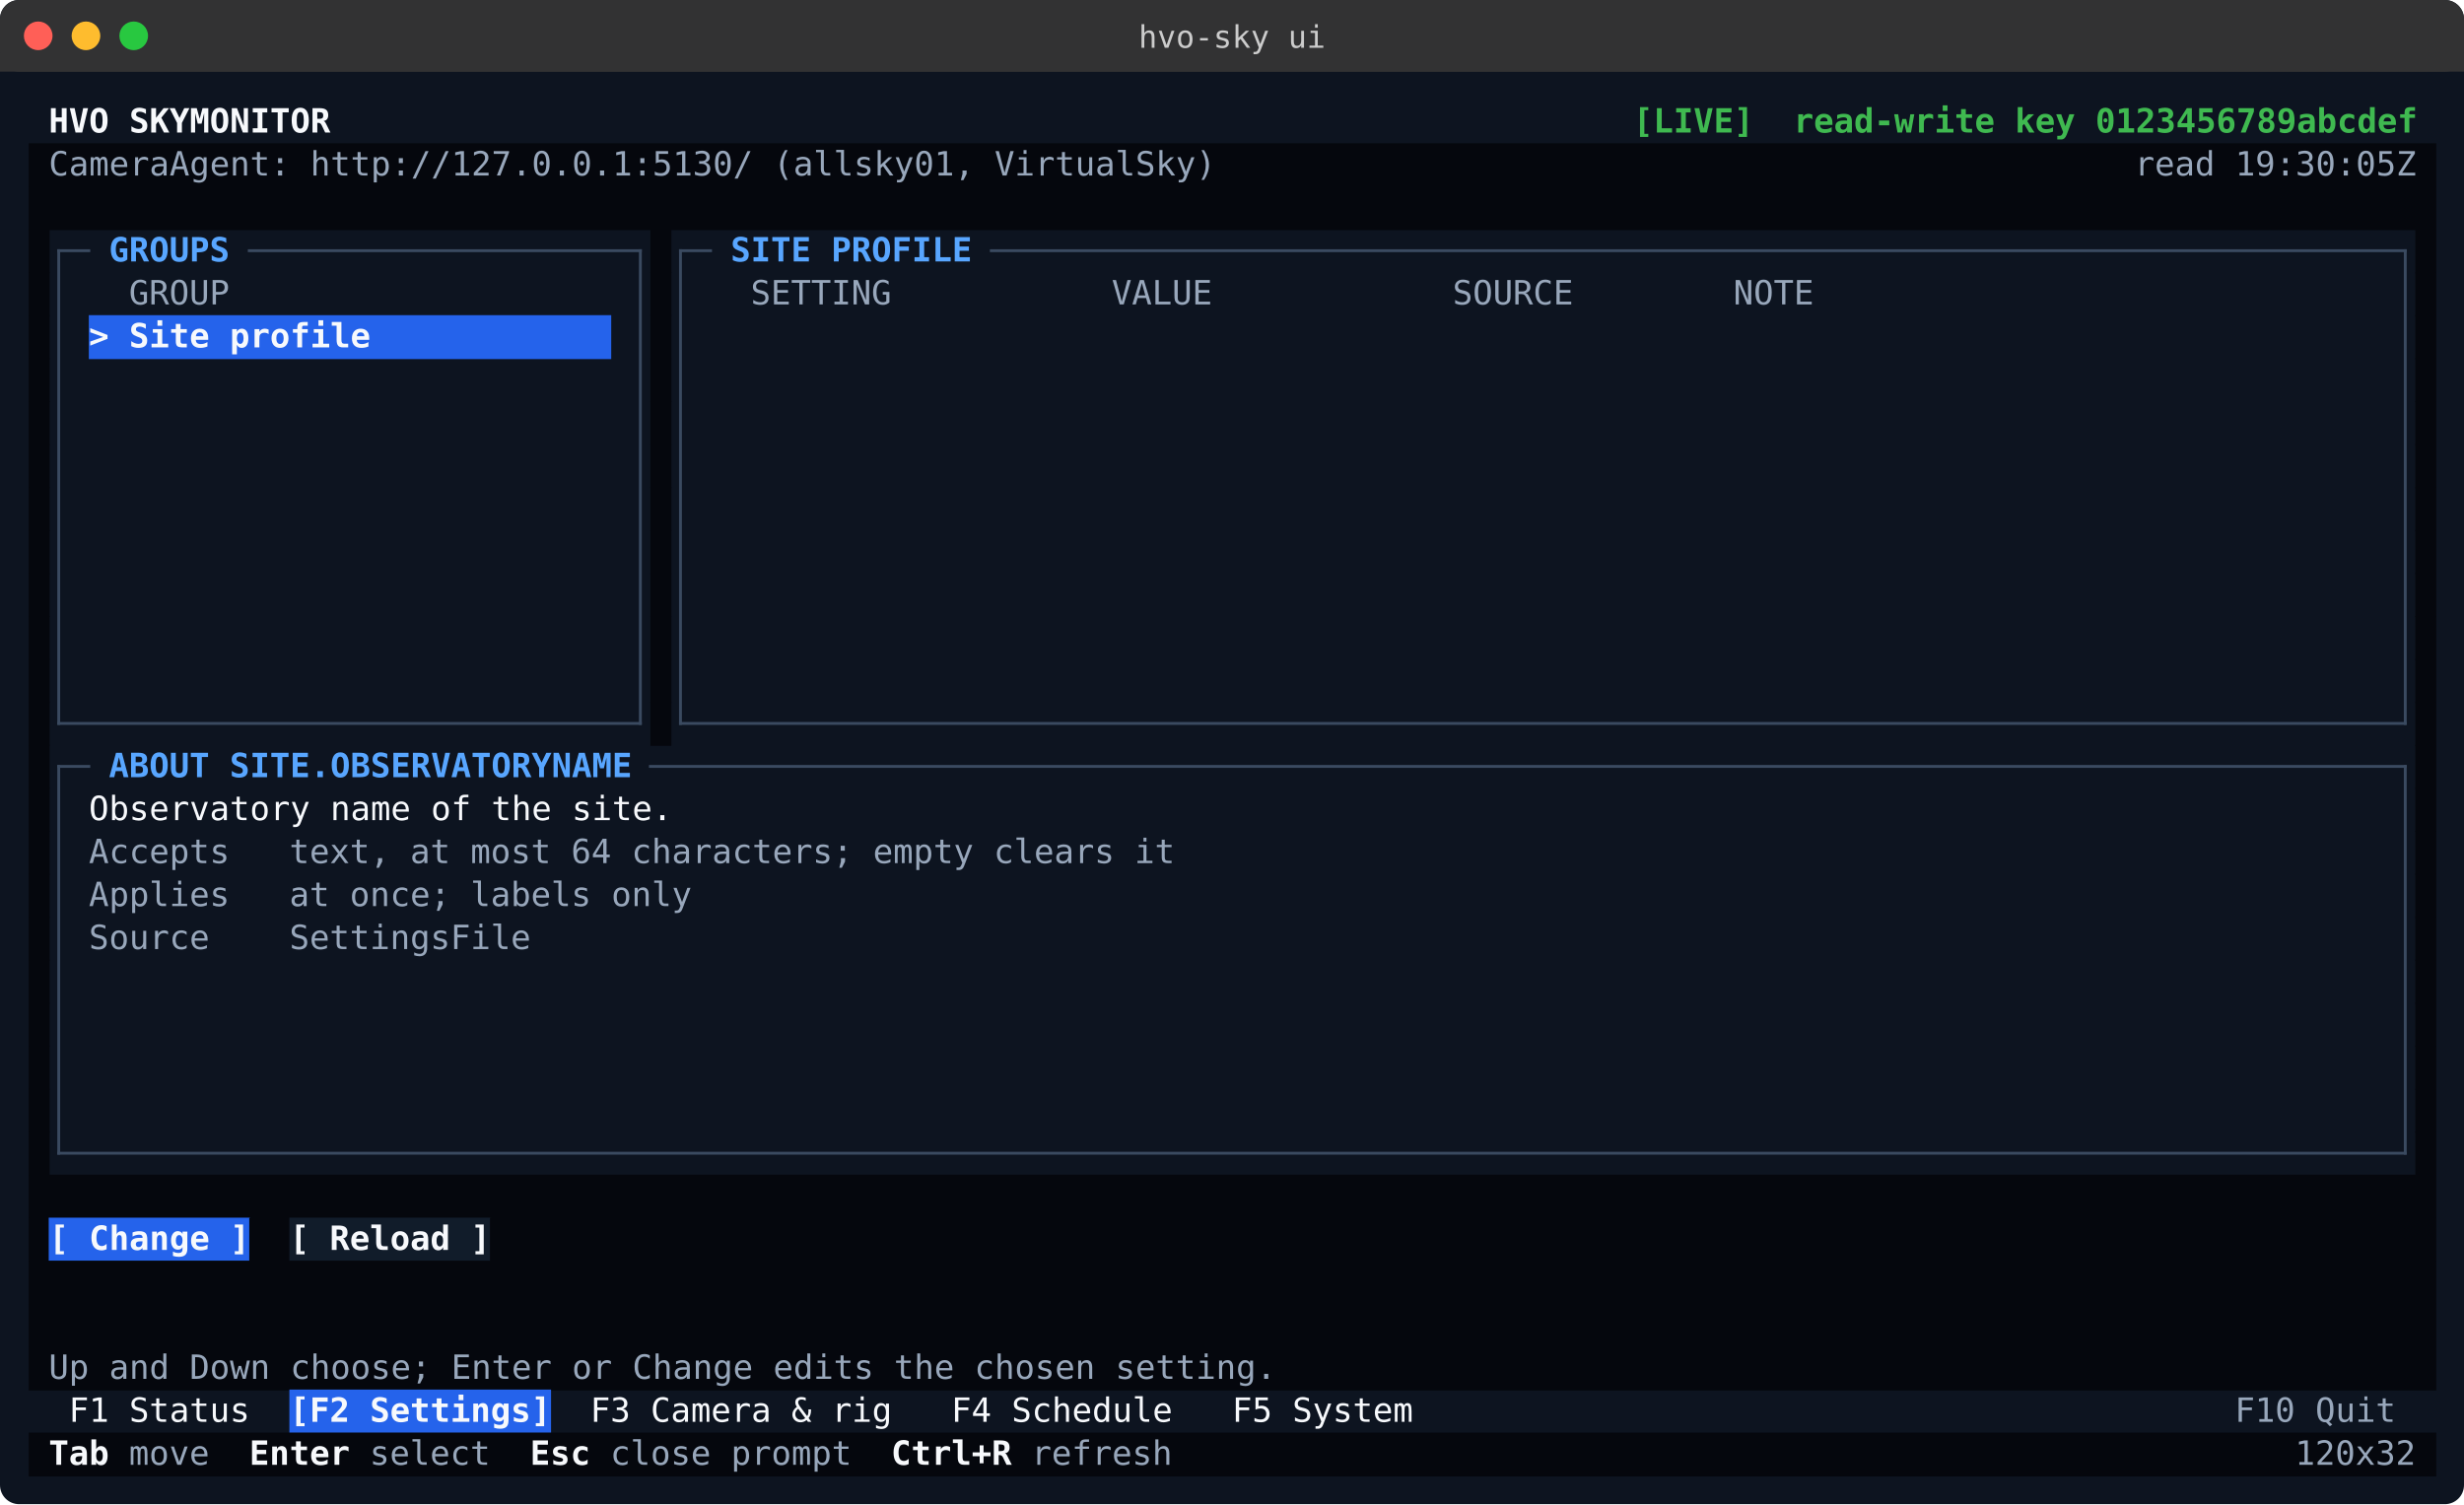
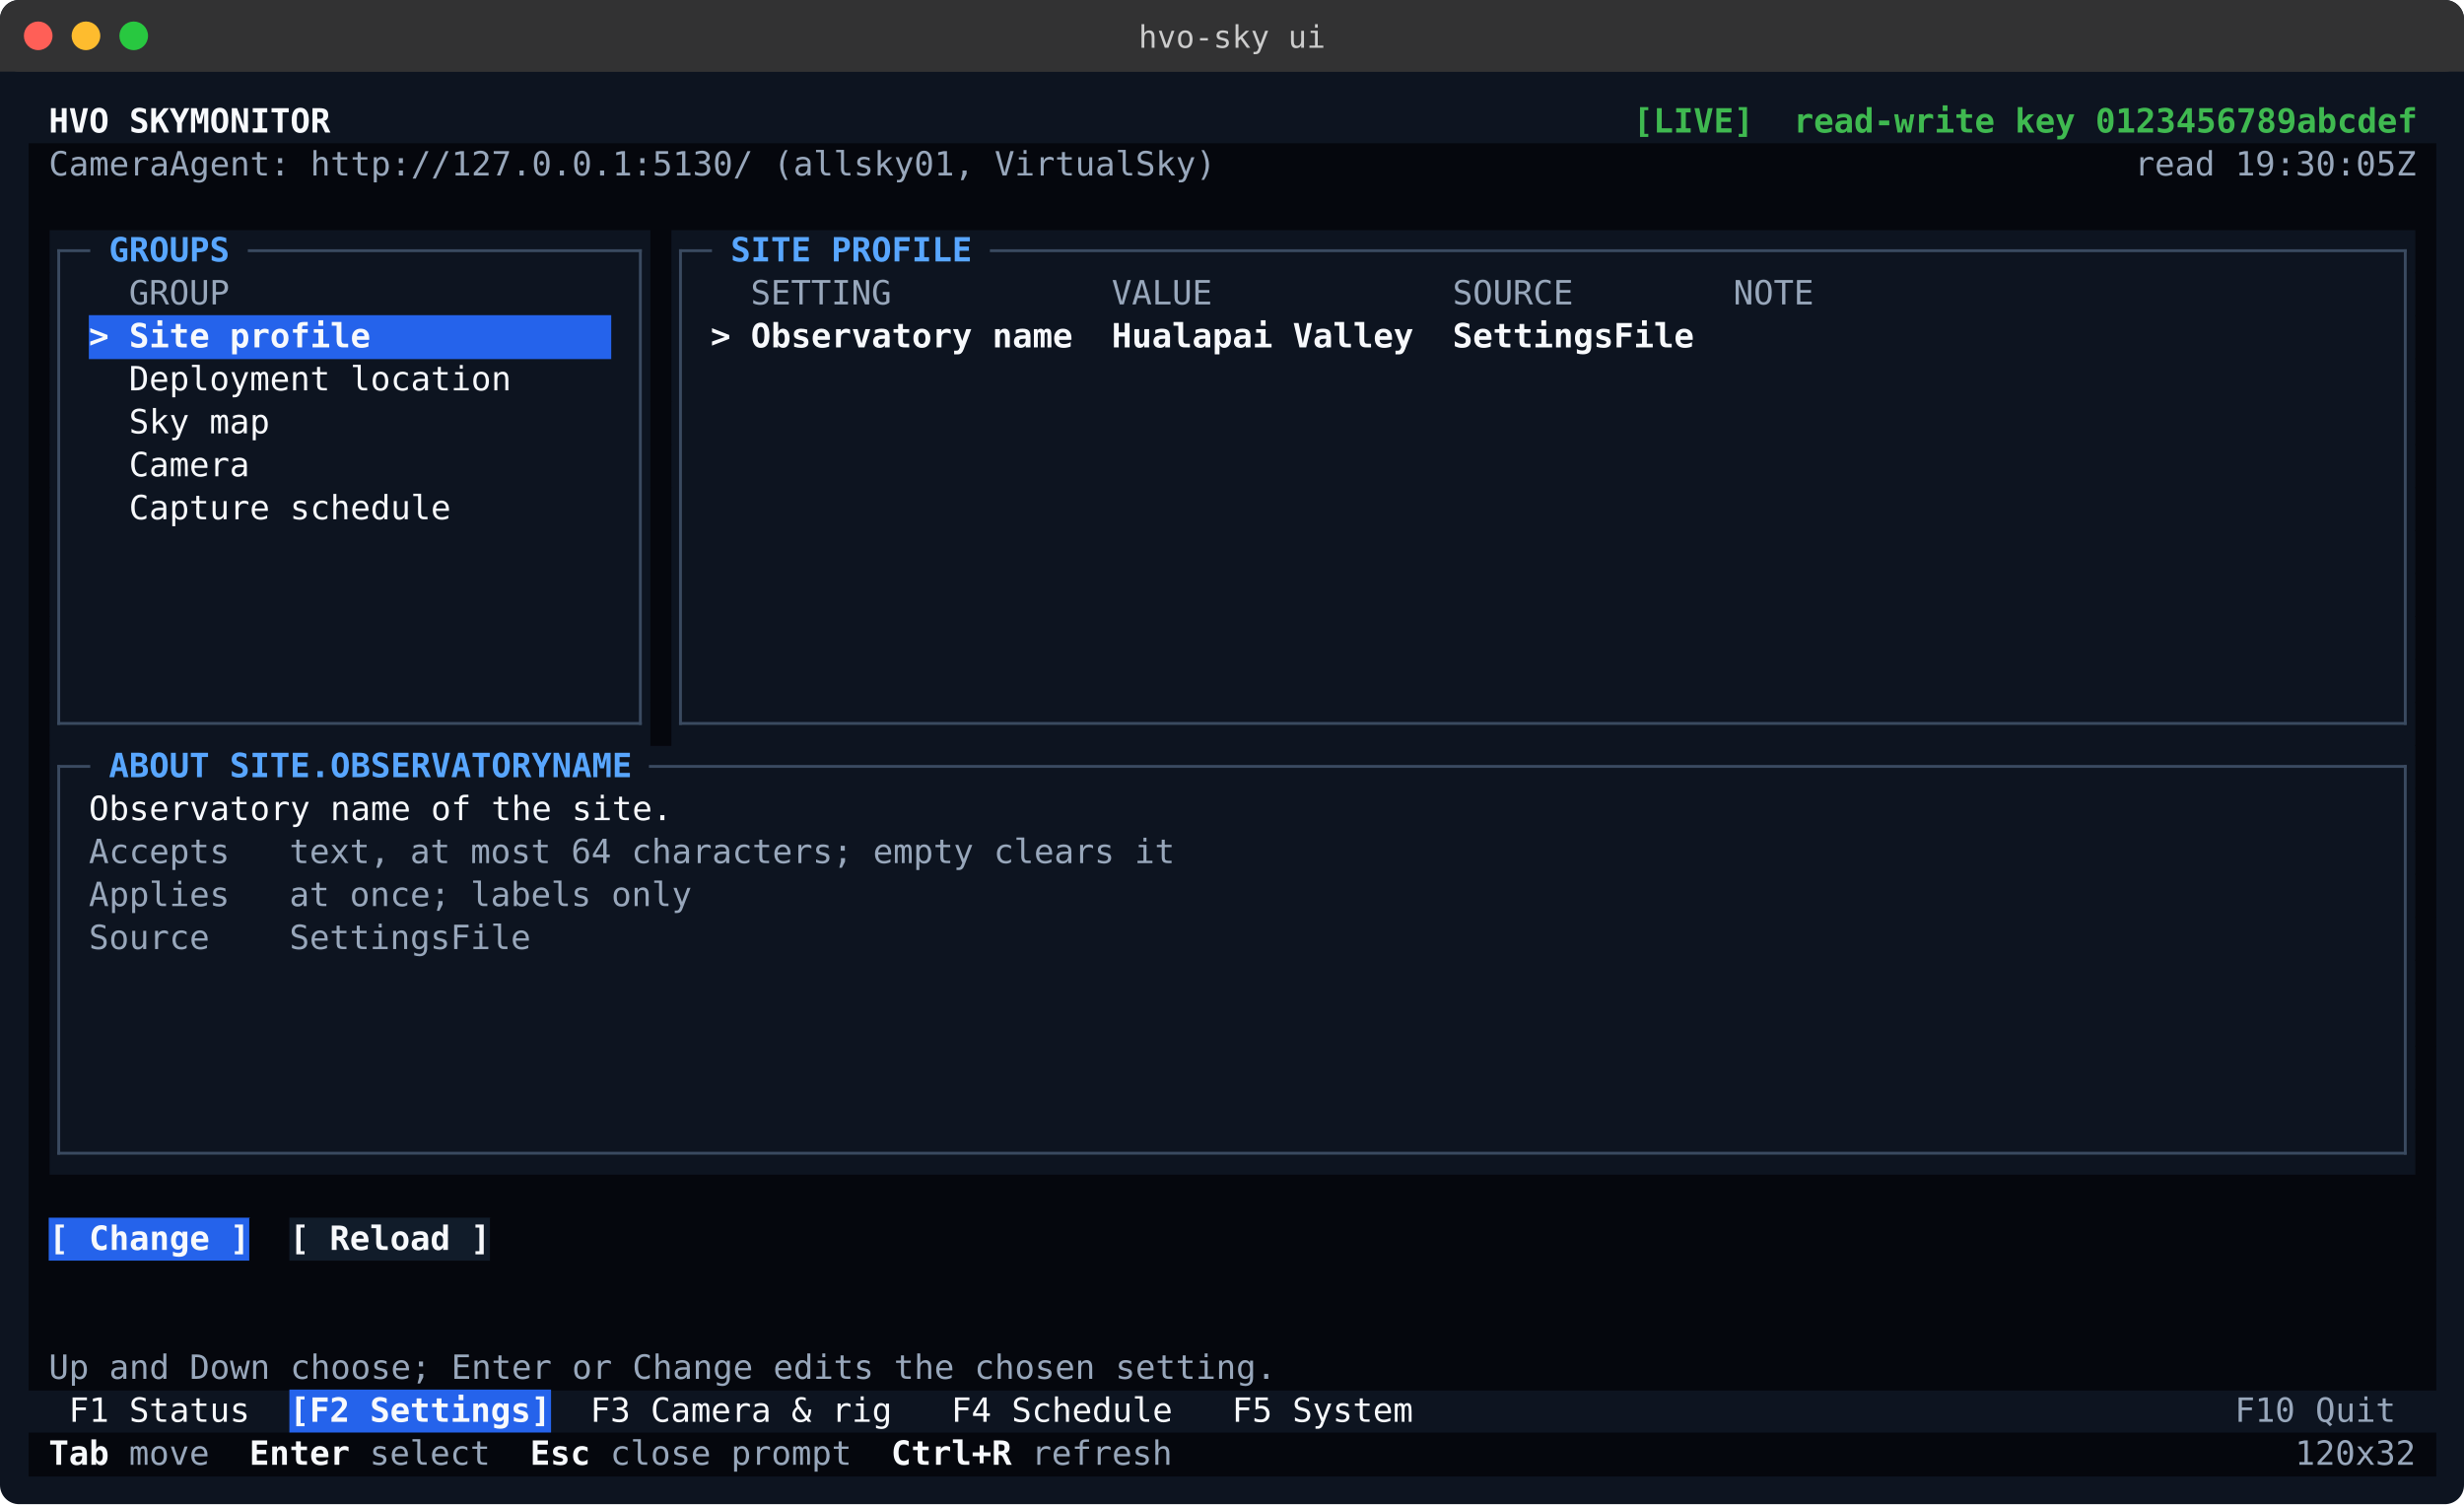
<svg xmlns="http://www.w3.org/2000/svg" width="1032" height="630" viewBox="0 0 1032.00 630.00" role="img" aria-label="hvo-sky ui">
  <g font-family="ui-monospace, SFMono-Regular, 'Cascadia Mono', 'DejaVu Sans Mono', Menlo, Consolas, 'Liberation Mono', monospace" font-size="14" xml:space="preserve" style="white-space: pre">
    <rect x="0" y="0" width="1032.00" height="630.00" rx="8" fill="#0d1420" />
    <rect x="0" y="0" width="1032.00" height="30" rx="8" fill="#323233" />
    <rect x="0" y="22" width="1032.00" height="8" fill="#323233" />
    <circle cx="16" cy="15.0" r="6" fill="#ff5f57" />
    <circle cx="36" cy="15.0" r="6" fill="#febc2e" />
    <circle cx="56" cy="15.0" r="6" fill="#28c840" />
    <text x="516.00" y="20.0" fill="#cccccc" text-anchor="middle" font-size="13">hvo-sky ui</text>
    <rect x="12.00" y="60" width="1008.40" height="18.4" fill="#05070d" />
    <rect x="12.00" y="78" width="1008.40" height="18.4" fill="#05070d" />
    <rect x="12.00" y="96" width="8.80" height="18.4" fill="#05070d" />
    <rect x="272.40" y="96" width="8.80" height="18.4" fill="#05070d" />
    <rect x="1011.60" y="96" width="8.80" height="18.4" fill="#05070d" />
    <rect x="12.00" y="114" width="8.80" height="18.4" fill="#05070d" />
    <rect x="272.40" y="114" width="8.80" height="18.4" fill="#05070d" />
    <rect x="1011.60" y="114" width="8.80" height="18.4" fill="#05070d" />
    <rect x="12.00" y="132" width="8.80" height="18.4" fill="#05070d" />
    <rect x="37.20" y="132" width="218.80" height="18.4" fill="#2563eb" />
    <rect x="272.40" y="132" width="8.80" height="18.4" fill="#05070d" />
    <rect x="1011.60" y="132" width="8.80" height="18.4" fill="#05070d" />
    <rect x="12.00" y="150" width="8.80" height="18.4" fill="#05070d" />
    <rect x="272.40" y="150" width="8.80" height="18.4" fill="#05070d" />
    <rect x="1011.60" y="150" width="8.80" height="18.4" fill="#05070d" />
    <rect x="12.00" y="168" width="8.80" height="18.4" fill="#05070d" />
    <rect x="272.40" y="168" width="8.80" height="18.4" fill="#05070d" />
    <rect x="1011.60" y="168" width="8.80" height="18.4" fill="#05070d" />
    <rect x="12.00" y="186" width="8.80" height="18.4" fill="#05070d" />
    <rect x="272.40" y="186" width="8.80" height="18.4" fill="#05070d" />
    <rect x="1011.60" y="186" width="8.80" height="18.4" fill="#05070d" />
    <rect x="12.00" y="204" width="8.80" height="18.4" fill="#05070d" />
    <rect x="272.40" y="204" width="8.80" height="18.4" fill="#05070d" />
    <rect x="1011.60" y="204" width="8.80" height="18.4" fill="#05070d" />
    <rect x="12.00" y="222" width="8.80" height="18.4" fill="#05070d" />
    <rect x="272.40" y="222" width="8.80" height="18.4" fill="#05070d" />
    <rect x="1011.60" y="222" width="8.80" height="18.4" fill="#05070d" />
    <rect x="12.00" y="240" width="8.80" height="18.4" fill="#05070d" />
    <rect x="272.40" y="240" width="8.80" height="18.4" fill="#05070d" />
    <rect x="1011.60" y="240" width="8.80" height="18.4" fill="#05070d" />
    <rect x="12.00" y="258" width="8.80" height="18.4" fill="#05070d" />
    <rect x="272.40" y="258" width="8.80" height="18.4" fill="#05070d" />
    <rect x="1011.60" y="258" width="8.80" height="18.4" fill="#05070d" />
    <rect x="12.00" y="276" width="8.80" height="18.4" fill="#05070d" />
    <rect x="272.40" y="276" width="8.80" height="18.4" fill="#05070d" />
    <rect x="1011.60" y="276" width="8.80" height="18.4" fill="#05070d" />
    <rect x="12.00" y="294" width="8.80" height="18.4" fill="#05070d" />
    <rect x="272.40" y="294" width="8.80" height="18.4" fill="#05070d" />
    <rect x="1011.60" y="294" width="8.80" height="18.4" fill="#05070d" />
    <rect x="12.00" y="312" width="8.80" height="18.4" fill="#05070d" />
    <rect x="1011.60" y="312" width="8.80" height="18.4" fill="#05070d" />
    <rect x="12.00" y="330" width="8.80" height="18.4" fill="#05070d" />
    <rect x="1011.60" y="330" width="8.80" height="18.4" fill="#05070d" />
    <rect x="12.00" y="348" width="8.80" height="18.4" fill="#05070d" />
    <rect x="1011.60" y="348" width="8.80" height="18.4" fill="#05070d" />
    <rect x="12.00" y="366" width="8.80" height="18.4" fill="#05070d" />
    <rect x="1011.60" y="366" width="8.80" height="18.4" fill="#05070d" />
    <rect x="12.00" y="384" width="8.80" height="18.4" fill="#05070d" />
    <rect x="1011.60" y="384" width="8.80" height="18.4" fill="#05070d" />
    <rect x="12.00" y="402" width="8.80" height="18.4" fill="#05070d" />
    <rect x="1011.60" y="402" width="8.80" height="18.4" fill="#05070d" />
    <rect x="12.00" y="420" width="8.80" height="18.4" fill="#05070d" />
    <rect x="1011.60" y="420" width="8.80" height="18.4" fill="#05070d" />
    <rect x="12.00" y="438" width="8.80" height="18.4" fill="#05070d" />
    <rect x="1011.60" y="438" width="8.80" height="18.4" fill="#05070d" />
    <rect x="12.00" y="456" width="8.80" height="18.4" fill="#05070d" />
    <rect x="1011.60" y="456" width="8.80" height="18.4" fill="#05070d" />
    <rect x="12.00" y="474" width="8.80" height="18.4" fill="#05070d" />
    <rect x="1011.60" y="474" width="8.80" height="18.4" fill="#05070d" />
    <rect x="12.00" y="492" width="1008.40" height="18.4" fill="#05070d" />
    <rect x="12.00" y="510" width="8.80" height="18.4" fill="#05070d" />
    <rect x="20.40" y="510" width="84.40" height="18.4" fill="#2563eb" />
    <rect x="104.40" y="510" width="17.20" height="18.4" fill="#05070d" />
    <rect x="121.20" y="510" width="84.40" height="18.4" fill="#111c2a" />
    <rect x="205.20" y="510" width="815.20" height="18.4" fill="#05070d" />
    <rect x="12.00" y="528" width="1008.40" height="18.4" fill="#05070d" />
    <rect x="12.00" y="546" width="1008.40" height="18.4" fill="#05070d" />
    <rect x="12.00" y="564" width="1008.40" height="18.4" fill="#05070d" />
    <rect x="121.20" y="582" width="109.60" height="18.4" fill="#2563eb" />
    <rect x="12.00" y="600" width="1008.40" height="18.4" fill="#05070d" />
    <line x1="24.60" y1="104.40" x2="24.60" y2="303.60" stroke="#3a4a60" stroke-width="1.2" />
    <line x1="24.60" y1="320.40" x2="24.60" y2="483.60" stroke="#3a4a60" stroke-width="1.2" />
    <line x1="24.00" y1="105.00" x2="37.80" y2="105.00" stroke="#3a4a60" stroke-width="1.2" />
    <line x1="103.80" y1="105.00" x2="268.80" y2="105.00" stroke="#3a4a60" stroke-width="1.2" />
    <line x1="284.40" y1="105.00" x2="298.20" y2="105.00" stroke="#3a4a60" stroke-width="1.2" />
    <line x1="414.60" y1="105.00" x2="1008.00" y2="105.00" stroke="#3a4a60" stroke-width="1.2" />
    <line x1="268.20" y1="104.40" x2="268.20" y2="303.60" stroke="#3a4a60" stroke-width="1.2" />
    <line x1="285.00" y1="104.40" x2="285.00" y2="303.60" stroke="#3a4a60" stroke-width="1.2" />
    <line x1="1007.40" y1="104.40" x2="1007.40" y2="303.60" stroke="#3a4a60" stroke-width="1.2" />
    <line x1="1007.40" y1="320.40" x2="1007.40" y2="483.60" stroke="#3a4a60" stroke-width="1.2" />
    <line x1="24.00" y1="303.00" x2="268.80" y2="303.00" stroke="#3a4a60" stroke-width="1.2" />
    <line x1="284.40" y1="303.00" x2="1008.00" y2="303.00" stroke="#3a4a60" stroke-width="1.2" />
    <line x1="24.00" y1="321.00" x2="37.80" y2="321.00" stroke="#3a4a60" stroke-width="1.2" />
    <line x1="271.80" y1="321.00" x2="1008.00" y2="321.00" stroke="#3a4a60" stroke-width="1.2" />
    <line x1="24.00" y1="483.00" x2="1008.00" y2="483.00" stroke="#3a4a60" stroke-width="1.2" />
    <text x="20.40" y="55.50" fill="#f7f9fc" textLength="117.60" lengthAdjust="spacingAndGlyphs" font-weight="bold">HVO SKYMONITOR</text>
    <text x="684.00" y="55.50" fill="#3fb950" textLength="50.40" lengthAdjust="spacingAndGlyphs" font-weight="bold">[LIVE]</text>
    <text x="751.20" y="55.50" fill="#3fb950" textLength="260.40" lengthAdjust="spacingAndGlyphs" font-weight="bold">read-write key 0123456789abcdef</text>
    <text x="20.40" y="73.50" fill="#98a7bb" textLength="487.20" lengthAdjust="spacingAndGlyphs">CameraAgent: http://127.0.0.1:5130/ (allsky01, VirtualSky)</text>
    <text x="894.00" y="73.50" fill="#98a7bb" textLength="117.60" lengthAdjust="spacingAndGlyphs">read 19:30:05Z</text>
    <text x="45.60" y="109.50" fill="#58a6ff" textLength="50.40" lengthAdjust="spacingAndGlyphs" font-weight="bold">GROUPS</text>
    <text x="306.00" y="109.50" fill="#58a6ff" textLength="100.80" lengthAdjust="spacingAndGlyphs" font-weight="bold">SITE PROFILE</text>
    <text x="54.00" y="127.50" fill="#98a7bb" textLength="42.00" lengthAdjust="spacingAndGlyphs">GROUP</text>
    <text x="314.40" y="127.50" fill="#98a7bb" textLength="58.80" lengthAdjust="spacingAndGlyphs">SETTING</text>
    <text x="465.60" y="127.50" fill="#98a7bb" textLength="42.00" lengthAdjust="spacingAndGlyphs">VALUE</text>
    <text x="608.40" y="127.50" fill="#98a7bb" textLength="50.40" lengthAdjust="spacingAndGlyphs">SOURCE</text>
    <text x="726.00" y="127.50" fill="#98a7bb" textLength="33.60" lengthAdjust="spacingAndGlyphs">NOTE</text>
    <text x="37.20" y="145.50" fill="#f7f9fc" textLength="117.60" lengthAdjust="spacingAndGlyphs" font-weight="bold">&gt; Site profile</text>
+     <text x="297.60" y="145.50" fill="#f7f9fc" textLength="151.20" lengthAdjust="spacingAndGlyphs" font-weight="bold">&gt; Observatory name</text>
+     <text x="465.60" y="145.50" fill="#f7f9fc" textLength="126.00" lengthAdjust="spacingAndGlyphs" font-weight="bold">Hualapai Valley</text>
+     <text x="608.40" y="145.50" fill="#f7f9fc" textLength="100.80" lengthAdjust="spacingAndGlyphs" font-weight="bold">SettingsFile</text>
+     <text x="54.00" y="163.50" fill="#f7f9fc" textLength="159.60" lengthAdjust="spacingAndGlyphs">Deployment location</text>
+     <text x="54.00" y="181.50" fill="#f7f9fc" textLength="58.80" lengthAdjust="spacingAndGlyphs">Sky map</text>
+     <text x="54.00" y="199.50" fill="#f7f9fc" textLength="50.40" lengthAdjust="spacingAndGlyphs">Camera</text>
+     <text x="54.00" y="217.50" fill="#f7f9fc" textLength="134.40" lengthAdjust="spacingAndGlyphs">Capture schedule</text>
    <text x="45.60" y="325.50" fill="#58a6ff" textLength="218.40" lengthAdjust="spacingAndGlyphs" font-weight="bold">ABOUT SITE.OBSERVATORYNAME</text>
    <text x="37.20" y="343.50" fill="#f7f9fc" textLength="243.60" lengthAdjust="spacingAndGlyphs">Observatory name of the site.</text>
    <text x="37.20" y="361.50" fill="#98a7bb" textLength="58.80" lengthAdjust="spacingAndGlyphs">Accepts</text>
    <text x="121.20" y="361.50" fill="#98a7bb" textLength="369.60" lengthAdjust="spacingAndGlyphs">text, at most 64 characters; empty clears it</text>
    <text x="37.20" y="379.50" fill="#98a7bb" textLength="58.80" lengthAdjust="spacingAndGlyphs">Applies</text>
    <text x="121.20" y="379.50" fill="#98a7bb" textLength="168.00" lengthAdjust="spacingAndGlyphs">at once; labels only</text>
    <text x="37.20" y="397.50" fill="#98a7bb" textLength="50.40" lengthAdjust="spacingAndGlyphs">Source</text>
    <text x="121.20" y="397.50" fill="#98a7bb" textLength="100.80" lengthAdjust="spacingAndGlyphs">SettingsFile</text>
    <text x="20.40" y="523.50" fill="#f7f9fc" textLength="84.00" lengthAdjust="spacingAndGlyphs" font-weight="bold">[ Change ]</text>
    <text x="121.20" y="523.50" fill="#f7f9fc" textLength="84.00" lengthAdjust="spacingAndGlyphs" font-weight="bold">[ Reload ]</text>
    <text x="20.40" y="577.50" fill="#98a7bb" textLength="512.40" lengthAdjust="spacingAndGlyphs">Up and Down choose; Enter or Change edits the chosen setting.</text>
    <text x="28.80" y="595.50" fill="#f7f9fc" textLength="75.60" lengthAdjust="spacingAndGlyphs">F1 Status</text>
    <text x="121.20" y="595.50" fill="#f7f9fc" textLength="109.20" lengthAdjust="spacingAndGlyphs" font-weight="bold">[F2 Settings]</text>
    <text x="247.20" y="595.50" fill="#f7f9fc" textLength="126.00" lengthAdjust="spacingAndGlyphs">F3 Camera &amp; rig</text>
    <text x="398.40" y="595.50" fill="#f7f9fc" textLength="92.40" lengthAdjust="spacingAndGlyphs">F4 Schedule</text>
    <text x="516.00" y="595.50" fill="#f7f9fc" textLength="75.60" lengthAdjust="spacingAndGlyphs">F5 System</text>
    <text x="936.00" y="595.50" fill="#98a7bb" textLength="67.20" lengthAdjust="spacingAndGlyphs">F10 Quit</text>
    <text x="20.40" y="613.50" fill="#f7f9fc" textLength="25.20" lengthAdjust="spacingAndGlyphs" font-weight="bold">Tab</text>
    <text x="54.00" y="613.50" fill="#98a7bb" textLength="33.60" lengthAdjust="spacingAndGlyphs">move</text>
    <text x="104.40" y="613.50" fill="#f7f9fc" textLength="42.00" lengthAdjust="spacingAndGlyphs" font-weight="bold">Enter</text>
    <text x="154.80" y="613.50" fill="#98a7bb" textLength="50.40" lengthAdjust="spacingAndGlyphs">select</text>
    <text x="222.00" y="613.50" fill="#f7f9fc" textLength="25.20" lengthAdjust="spacingAndGlyphs" font-weight="bold">Esc</text>
    <text x="255.60" y="613.50" fill="#98a7bb" textLength="100.80" lengthAdjust="spacingAndGlyphs">close prompt</text>
    <text x="373.20" y="613.50" fill="#f7f9fc" textLength="50.40" lengthAdjust="spacingAndGlyphs" font-weight="bold">Ctrl+R</text>
    <text x="432.00" y="613.50" fill="#98a7bb" textLength="58.80" lengthAdjust="spacingAndGlyphs">refresh</text>
    <text x="961.20" y="613.50" fill="#98a7bb" textLength="50.40" lengthAdjust="spacingAndGlyphs">120x32</text>
  </g>
</svg>
